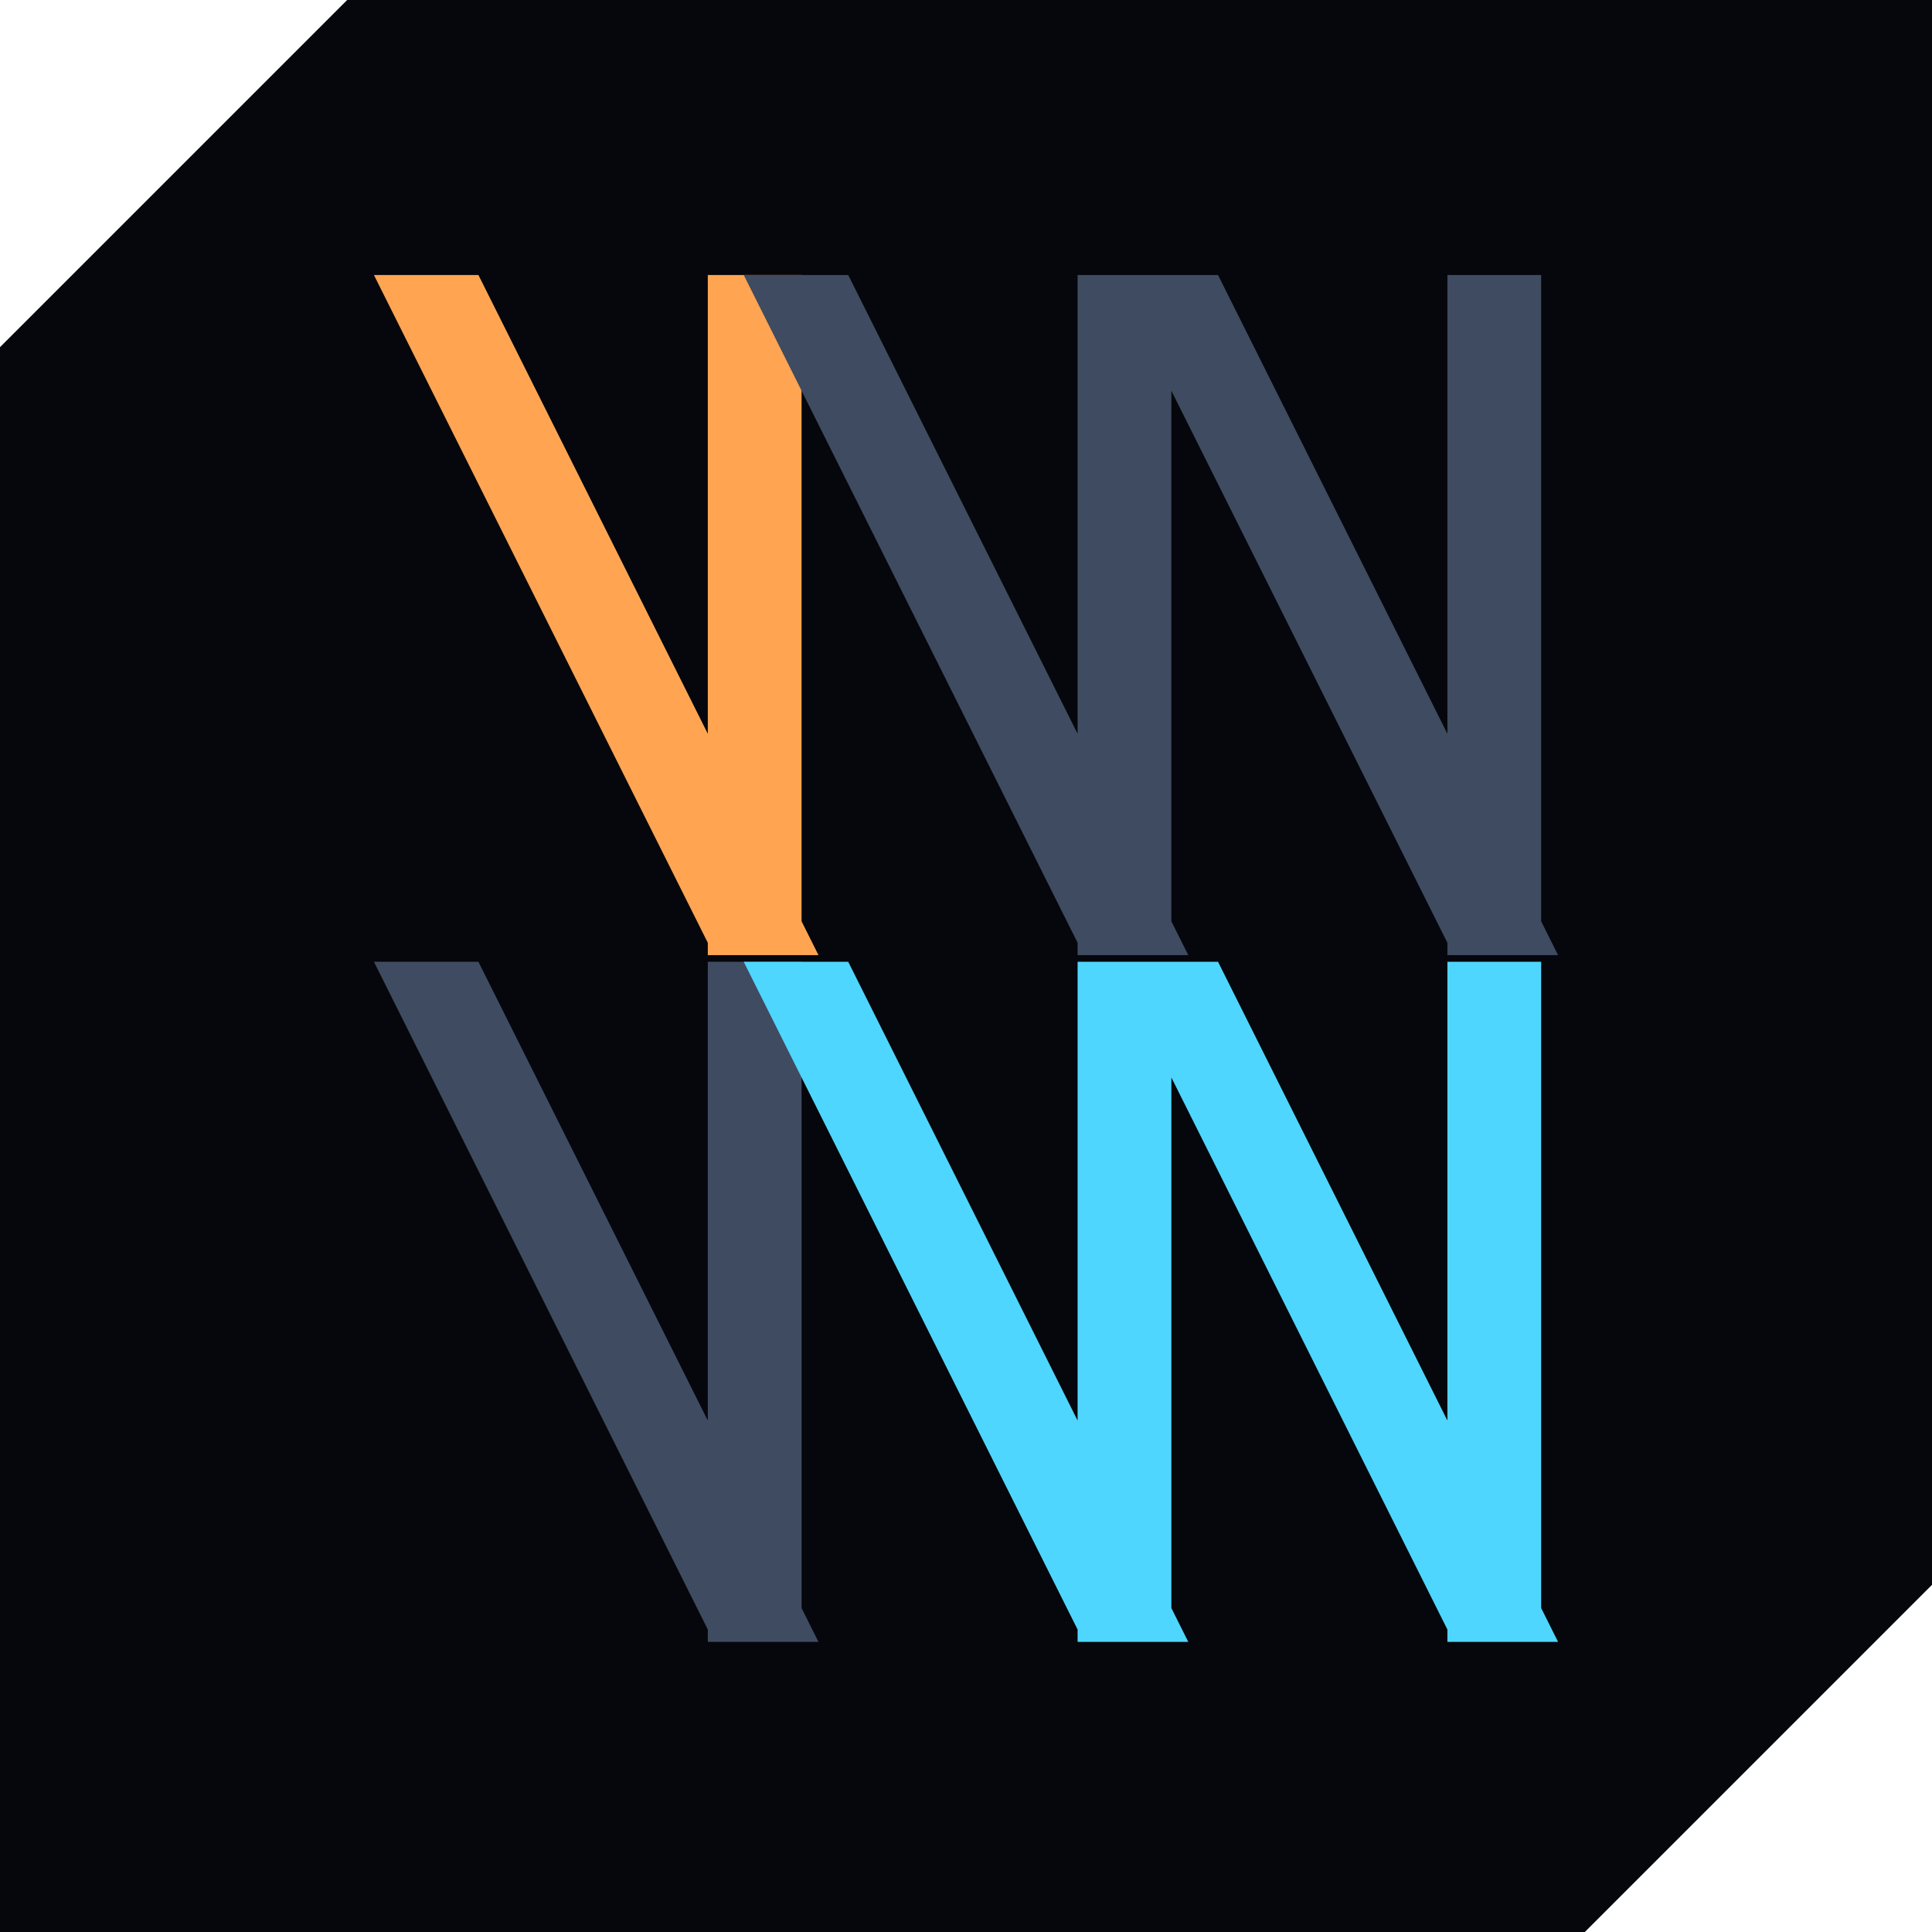
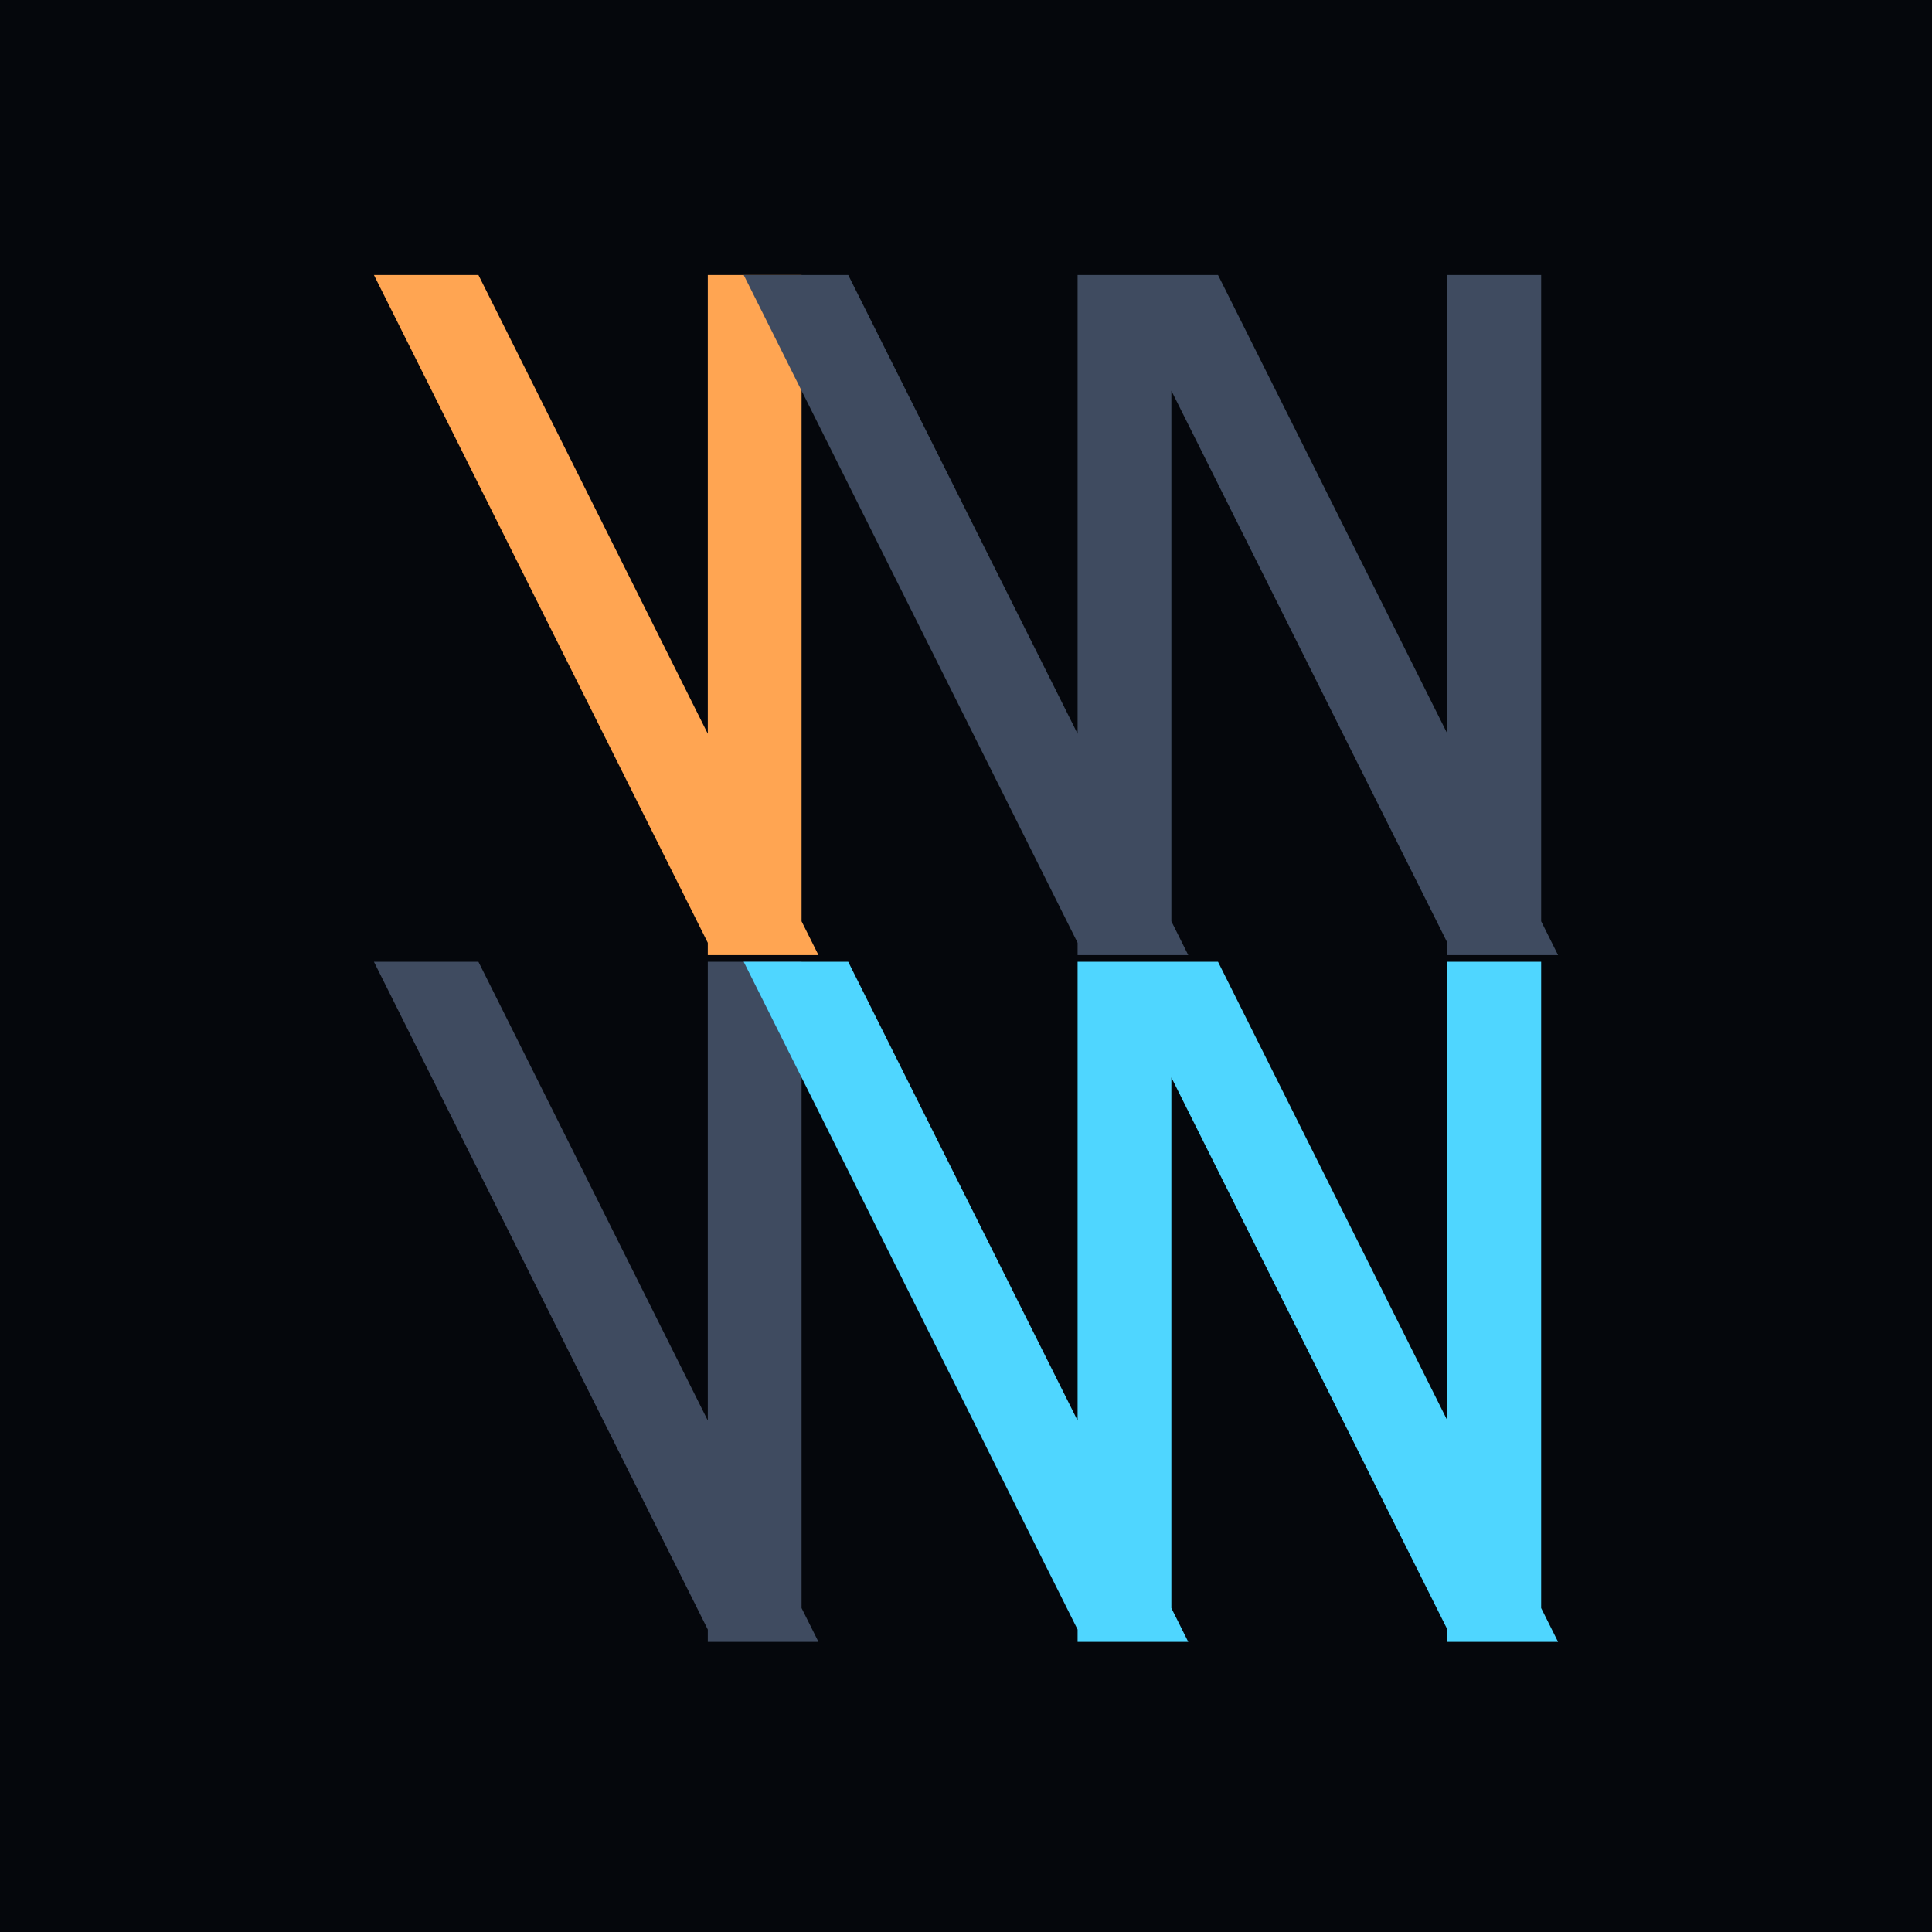
<svg xmlns="http://www.w3.org/2000/svg" width="512" height="512" viewBox="0 0 512 512">
-   <path d="M92 0H512V420L420 512H0V92Z" fill="#05070c" />
+   <path d="M0 0H512V512H0Z" fill="#05070c" />
  <g transform="translate(109 72) scale(3.5)" stroke-width="3.5" stroke-linejoin="miter">
    <path fill="#ffa552" stroke="#ffa552" d="M0 2h4l24 48h-4zM24.2 2h3.6v48h-3.6z" />
    <path fill="#3f4b60" stroke="#3f4b60" d="M28 2h4l24 48h-4zM52.2 2h3.6v48h-3.6zM56 2h4l24 48h-4zM80.2 2h3.6v48h-3.6zM0 54h4l24 48h-4zM24.2 54h3.6v48h-3.6z" />
    <path fill="#4fd6ff" stroke="#4fd6ff" d="M28 54h4l24 48h-4zM52.2 54h3.6v48h-3.6zM56 54h4l24 48h-4zM80.2 54h3.6v48h-3.6z" />
  </g>
</svg>
